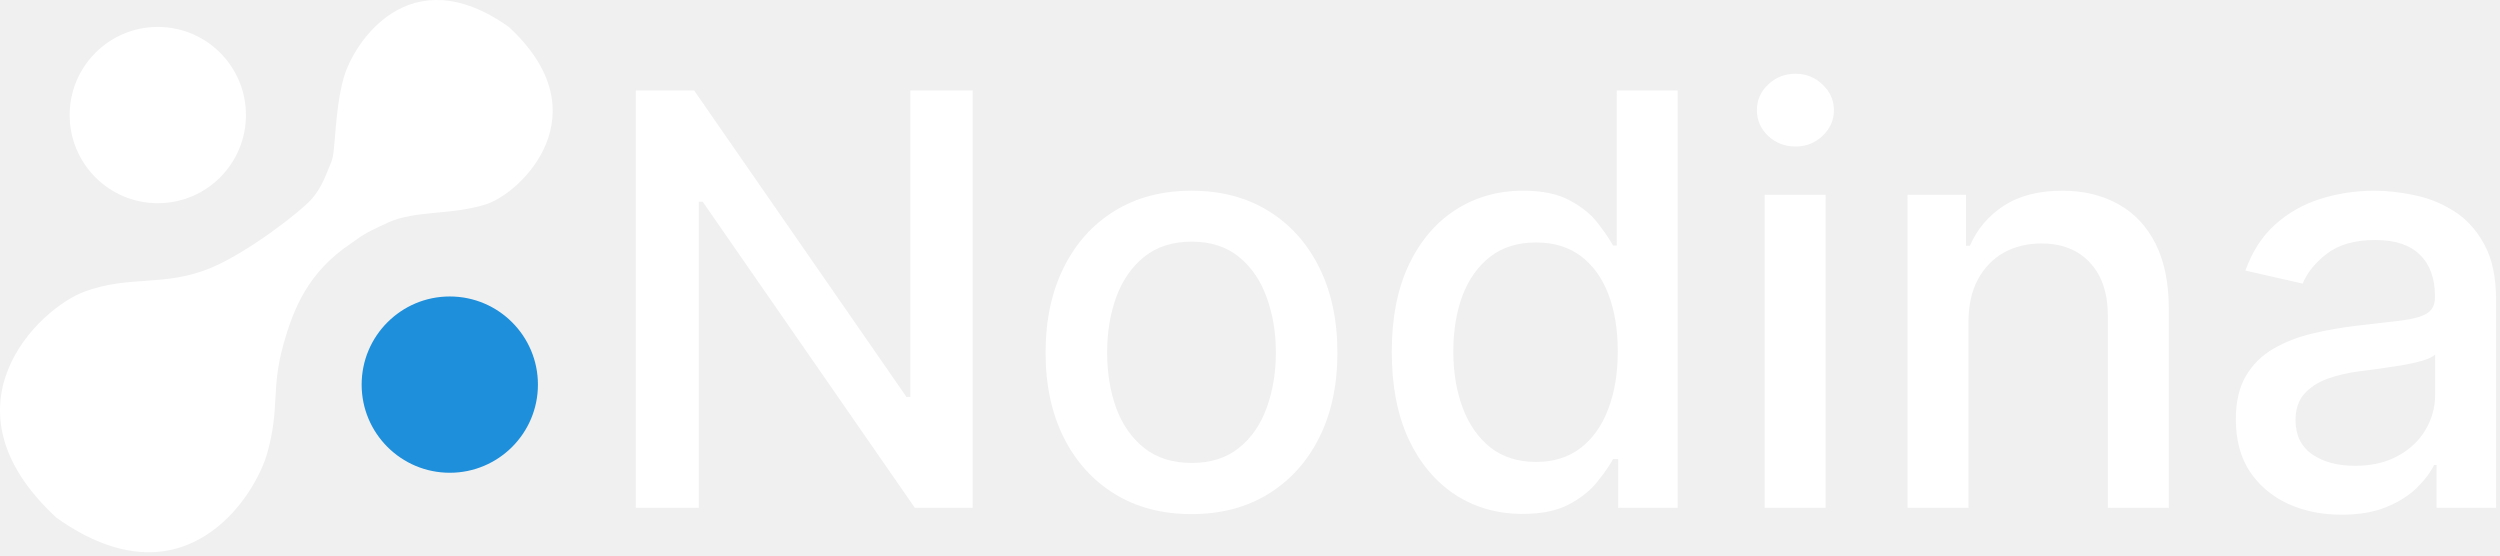
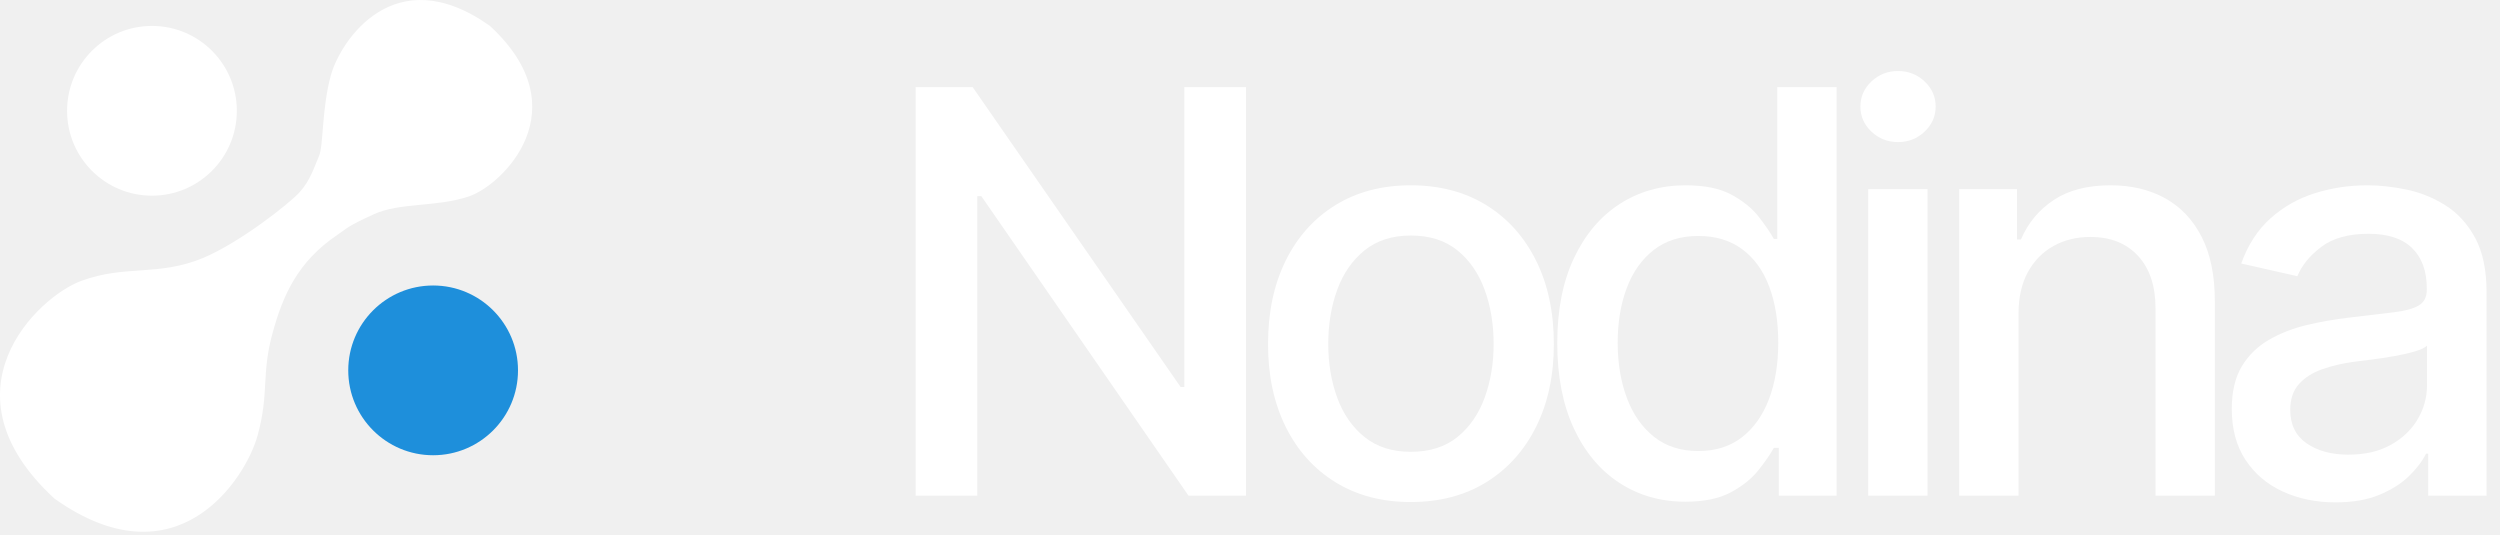
- <svg xmlns="http://www.w3.org/2000/svg" width="234" height="52" viewBox="0 0 234 52" fill="none">
+ <svg xmlns="http://www.w3.org/2000/svg" width="243" height="52" viewBox="0 0 243 52" fill="none">
  <path d="M32.164 7.306C33.062 4.06 38.287 -4.098 47.613 2.513C56.462 10.655 48.785 18.026 45.57 19.094C42.356 20.162 38.886 19.658 36.325 20.828C33.763 21.997 33.842 22.117 32.807 22.816C28.866 25.475 27.482 28.805 26.509 32.315C25.368 36.43 26.193 38.158 25.032 42.352C23.872 46.545 17.213 56.916 5.302 48.472C-5.998 38.074 3.628 28.87 7.911 27.296C12.194 25.723 15.385 26.88 19.719 25.082C23.185 23.645 28.033 19.877 29.111 18.696C30.189 17.515 30.567 16.16 31.008 15.165C31.45 14.169 31.266 10.552 32.164 7.306Z" fill="#FFFFFF" />
  <circle cx="42.1" cy="36" r="8.25" fill="#1E8FDB" />
  <circle cx="14.77" cy="10.77" r="8.25" fill="#FFFFFF" />
-   <g transform="translate(-4 0)">
-     <path d="M223.174 48.177C221.317 48.177 219.639 47.834 218.138 47.147C216.638 46.448 215.449 45.437 214.571 44.115C213.707 42.792 213.274 41.171 213.274 39.251C213.274 37.598 213.592 36.237 214.228 35.169C214.864 34.101 215.722 33.255 216.803 32.632C217.884 32.009 219.092 31.538 220.427 31.221C221.762 30.903 223.123 30.661 224.509 30.496C226.264 30.292 227.688 30.127 228.781 30C229.875 29.86 230.67 29.637 231.166 29.332C231.662 29.027 231.91 28.531 231.91 27.844V27.711C231.91 26.045 231.439 24.754 230.498 23.839C229.57 22.923 228.184 22.465 226.34 22.465C224.42 22.465 222.907 22.892 221.8 23.744C220.707 24.583 219.95 25.517 219.53 26.547L214.171 25.327C214.806 23.546 215.735 22.11 216.955 21.016C218.189 19.91 219.607 19.108 221.209 18.613C222.811 18.104 224.496 17.85 226.264 17.85C227.433 17.85 228.673 17.989 229.983 18.269C231.306 18.536 232.539 19.032 233.683 19.757C234.841 20.482 235.788 21.518 236.525 22.866C237.263 24.201 237.632 25.937 237.632 28.073V47.529H232.062V43.523H231.833C231.464 44.261 230.911 44.986 230.174 45.698C229.436 46.41 228.489 47.001 227.332 47.472C226.175 47.942 224.789 48.177 223.174 48.177ZM224.413 43.6C225.99 43.6 227.338 43.288 228.457 42.665C229.589 42.042 230.447 41.228 231.032 40.224C231.63 39.206 231.929 38.119 231.929 36.962V33.185C231.725 33.389 231.331 33.579 230.746 33.757C230.174 33.923 229.519 34.069 228.781 34.196C228.044 34.31 227.325 34.419 226.626 34.52C225.927 34.609 225.342 34.686 224.871 34.749C223.765 34.889 222.754 35.124 221.838 35.455C220.936 35.786 220.211 36.262 219.664 36.886C219.13 37.496 218.863 38.31 218.863 39.327C218.863 40.739 219.384 41.807 220.427 42.531C221.47 43.243 222.798 43.6 224.413 43.6Z" fill="#FFFFFF" />
-     <path d="M188.249 30.133V47.529H182.546V18.231H188.02V23H188.383C189.057 21.448 190.112 20.202 191.549 19.261C192.998 18.32 194.823 17.85 197.023 17.85C199.02 17.85 200.768 18.269 202.268 19.108C203.769 19.935 204.932 21.169 205.759 22.809C206.586 24.449 206.999 26.477 206.999 28.893V47.529H201.296V29.58C201.296 27.457 200.743 25.797 199.636 24.602C198.53 23.394 197.01 22.79 195.078 22.79C193.755 22.79 192.579 23.076 191.549 23.648C190.532 24.22 189.724 25.06 189.126 26.166C188.542 27.259 188.249 28.582 188.249 30.133Z" fill="#FFFFFF" />
-     <path d="M169.17 47.531V18.233H174.874V47.531H169.17ZM172.051 13.713C171.059 13.713 170.207 13.382 169.495 12.721C168.795 12.047 168.446 11.246 168.446 10.318C168.446 9.377 168.795 8.575 169.495 7.914C170.207 7.24 171.059 6.903 172.051 6.903C173.042 6.903 173.888 7.24 174.587 7.914C175.299 8.575 175.656 9.377 175.656 10.318C175.656 11.246 175.299 12.047 174.587 12.721C173.888 13.382 173.042 13.713 172.051 13.713Z" fill="#FFFFFF" />
-     <path d="M146.515 48.102C144.15 48.102 142.039 47.498 140.182 46.29C138.339 45.069 136.889 43.333 135.834 41.082C134.791 38.819 134.27 36.104 134.27 32.938C134.27 29.771 134.797 27.063 135.853 24.812C136.921 22.561 138.383 20.838 140.24 19.643C142.096 18.448 144.201 17.85 146.553 17.85C148.372 17.85 149.834 18.155 150.94 18.766C152.059 19.363 152.924 20.063 153.534 20.864C154.157 21.665 154.641 22.371 154.984 22.981H155.327V8.466H161.03V47.529H155.461V42.971H154.984C154.641 43.594 154.145 44.306 153.496 45.107C152.86 45.908 151.983 46.608 150.864 47.205C149.745 47.803 148.295 48.102 146.515 48.102ZM147.774 43.238C149.414 43.238 150.8 42.806 151.932 41.941C153.077 41.063 153.941 39.849 154.526 38.298C155.124 36.746 155.423 34.941 155.423 32.881C155.423 30.846 155.13 29.066 154.545 27.54C153.96 26.014 153.102 24.825 151.97 23.973C150.839 23.121 149.44 22.695 147.774 22.695C146.057 22.695 144.627 23.14 143.482 24.03C142.338 24.92 141.473 26.135 140.888 27.673C140.316 29.212 140.03 30.948 140.03 32.881C140.03 34.839 140.322 36.6 140.907 38.164C141.492 39.728 142.357 40.968 143.501 41.883C144.659 42.786 146.083 43.238 147.774 43.238Z" fill="#FFFFFF" />
-     <path d="M115.524 48.12C112.778 48.12 110.381 47.491 108.334 46.232C106.286 44.973 104.697 43.212 103.565 40.948C102.433 38.685 101.867 36.04 101.867 33.014C101.867 29.974 102.433 27.317 103.565 25.041C104.697 22.764 106.286 20.997 108.334 19.738C110.381 18.479 112.778 17.85 115.524 17.85C118.271 17.85 120.668 18.479 122.715 19.738C124.763 20.997 126.352 22.764 127.484 25.041C128.616 27.317 129.181 29.974 129.181 33.014C129.181 36.04 128.616 38.685 127.484 40.948C126.352 43.212 124.763 44.973 122.715 46.232C120.668 47.491 118.271 48.12 115.524 48.12ZM115.544 43.333C117.324 43.333 118.799 42.862 119.969 41.921C121.139 40.98 122.003 39.727 122.563 38.163C123.135 36.599 123.421 34.876 123.421 32.994C123.421 31.125 123.135 29.409 122.563 27.844C122.003 26.268 121.139 25.002 119.969 24.049C118.799 23.095 117.324 22.618 115.544 22.618C113.751 22.618 112.263 23.095 111.08 24.049C109.91 25.002 109.039 26.268 108.467 27.844C107.908 29.409 107.628 31.125 107.628 32.994C107.628 34.876 107.908 36.599 108.467 38.163C109.039 39.727 109.91 40.98 111.08 41.921C112.263 42.862 113.751 43.333 115.544 43.333Z" fill="#FFFFFF" />
-     <path d="M95.044 8.466V47.529H89.627L69.771 18.88H69.408V47.529H63.514V8.466H68.97L88.845 37.153H89.207V8.466H95.044Z" fill="#FFFFFF" />
-   </g>
+   <path d="M121.109 8.47V48.18H115.523L95.386 19.067H94.991V48.18H89.0V8.47H94.543L114.755 37.615H115.118V8.47Z" fill="#FFFFFF" />
+   <path d="M137.122 48.798Q132.933 48.798 129.812 46.877Q126.691 44.955 124.972 41.493Q123.253 38.031 123.253 33.447Q123.253 28.799 124.972 25.327Q126.691 21.854 129.812 19.933Q132.933 18.011 137.122 18.011Q141.333 18.011 144.454 19.933Q147.575 21.854 149.304 25.327Q151.034 28.799 151.034 33.447Q151.034 38.031 149.304 41.493Q147.575 44.955 144.454 46.877Q141.333 48.798 137.122 48.798ZM137.133 43.916Q139.883 43.916 141.658 42.482Q143.433 41.048 144.307 38.658Q145.181 36.267 145.181 33.437Q145.181 30.558 144.307 28.165Q143.433 25.772 141.658 24.333Q139.883 22.894 137.133 22.894Q134.42 22.894 132.637 24.333Q130.854 25.772 129.98 28.165Q129.106 30.558 129.106 33.437Q129.106 36.267 129.98 38.658Q130.854 41.048 132.637 42.482Q134.42 43.916 137.133 43.916Z" fill="#FFFFFF" />
+   <path d="M163.817 48.766Q160.198 48.766 157.381 46.919Q154.564 45.072 152.965 41.613Q151.366 38.154 151.366 33.351Q151.366 28.517 152.991 25.082Q154.617 21.646 157.431 19.829Q160.246 18.011 163.838 18.011Q166.626 18.011 168.313 18.931Q170 19.85 170.951 21.076Q171.903 22.302 172.42 23.224H172.75V8.47H178.518V48.18H172.899V43.532H172.42Q171.892 44.476 170.917 45.704Q169.941 46.933 168.241 47.85Q166.541 48.766 163.817 48.766ZM165.075 43.841Q167.585 43.841 169.312 42.506Q171.039 41.171 171.943 38.799Q172.846 36.427 172.846 33.309Q172.846 30.18 171.964 27.848Q171.082 25.516 169.344 24.226Q167.607 22.936 165.075 22.936Q162.479 22.936 160.736 24.301Q158.993 25.665 158.116 28.008Q157.239 30.35 157.239 33.309Q157.239 36.283 158.127 38.668Q159.014 41.053 160.757 42.447Q162.5 43.841 165.075 43.841Z" fill="#FFFFFF" />
+   <path d="M181.589 48.18V18.384H187.356V48.18ZM184.488 13.811Q182.985 13.811 181.909 12.799Q180.832 11.786 180.832 10.357Q180.832 8.923 181.909 7.913Q182.985 6.903 184.488 6.903Q185.992 6.903 187.068 7.913Q188.145 8.923 188.145 10.354Q188.145 11.785 187.068 12.798Q185.992 13.811 184.488 13.811Z" fill="#FFFFFF" />
+   <path d="M196.2 30.505V48.18H190.433V18.384H196.051V23.277H196.435Q197.463 20.873 199.619 19.442Q201.775 18.011 205.144 18.011Q208.188 18.011 210.466 19.28Q212.745 20.548 214.014 23.048Q215.282 25.548 215.282 29.247V48.18H209.515V29.951Q209.515 26.715 207.82 24.874Q206.125 23.032 203.183 23.032Q201.173 23.032 199.593 23.914Q198.012 24.796 197.106 26.457Q196.2 28.117 196.2 30.505Z" fill="#FFFFFF" />
+   <path d="M227.015 48.83Q224.185 48.83 221.89 47.778Q219.595 46.725 218.263 44.699Q216.93 42.674 216.93 39.758Q216.93 37.221 217.906 35.606Q218.881 33.991 220.533 33.034Q222.186 32.077 224.214 31.595Q226.242 31.113 228.369 30.868Q231.045 30.553 232.7 30.35Q234.355 30.148 235.119 29.682Q235.884 29.215 235.884 28.17V28.021Q235.884 25.511 234.461 24.117Q233.038 22.723 230.224 22.723Q227.313 22.723 225.629 23.997Q223.945 25.271 223.305 26.849L217.847 25.612Q218.822 22.894 220.696 21.22Q222.57 19.546 225.008 18.779Q227.447 18.011 230.128 18.011Q231.913 18.011 233.912 18.427Q235.911 18.843 237.686 19.951Q239.461 21.06 240.578 23.109Q241.694 25.159 241.694 28.405V48.18H236.023V44.097H235.81Q235.266 45.2 234.139 46.29Q233.011 47.38 231.252 48.105Q229.493 48.83 227.015 48.83ZM228.262 44.193Q230.682 44.193 232.39 43.239Q234.099 42.285 235.002 40.742Q235.906 39.199 235.906 37.456V33.597Q235.586 33.906 234.712 34.162Q233.838 34.417 232.716 34.615Q231.594 34.812 230.52 34.95Q229.446 35.089 228.742 35.174Q227.063 35.404 225.669 35.907Q224.275 36.411 223.444 37.346Q222.612 38.282 222.612 39.844Q222.612 41.992 224.203 43.092Q225.794 44.193 228.262 44.193Z" fill="#FFFFFF" />
</svg>
